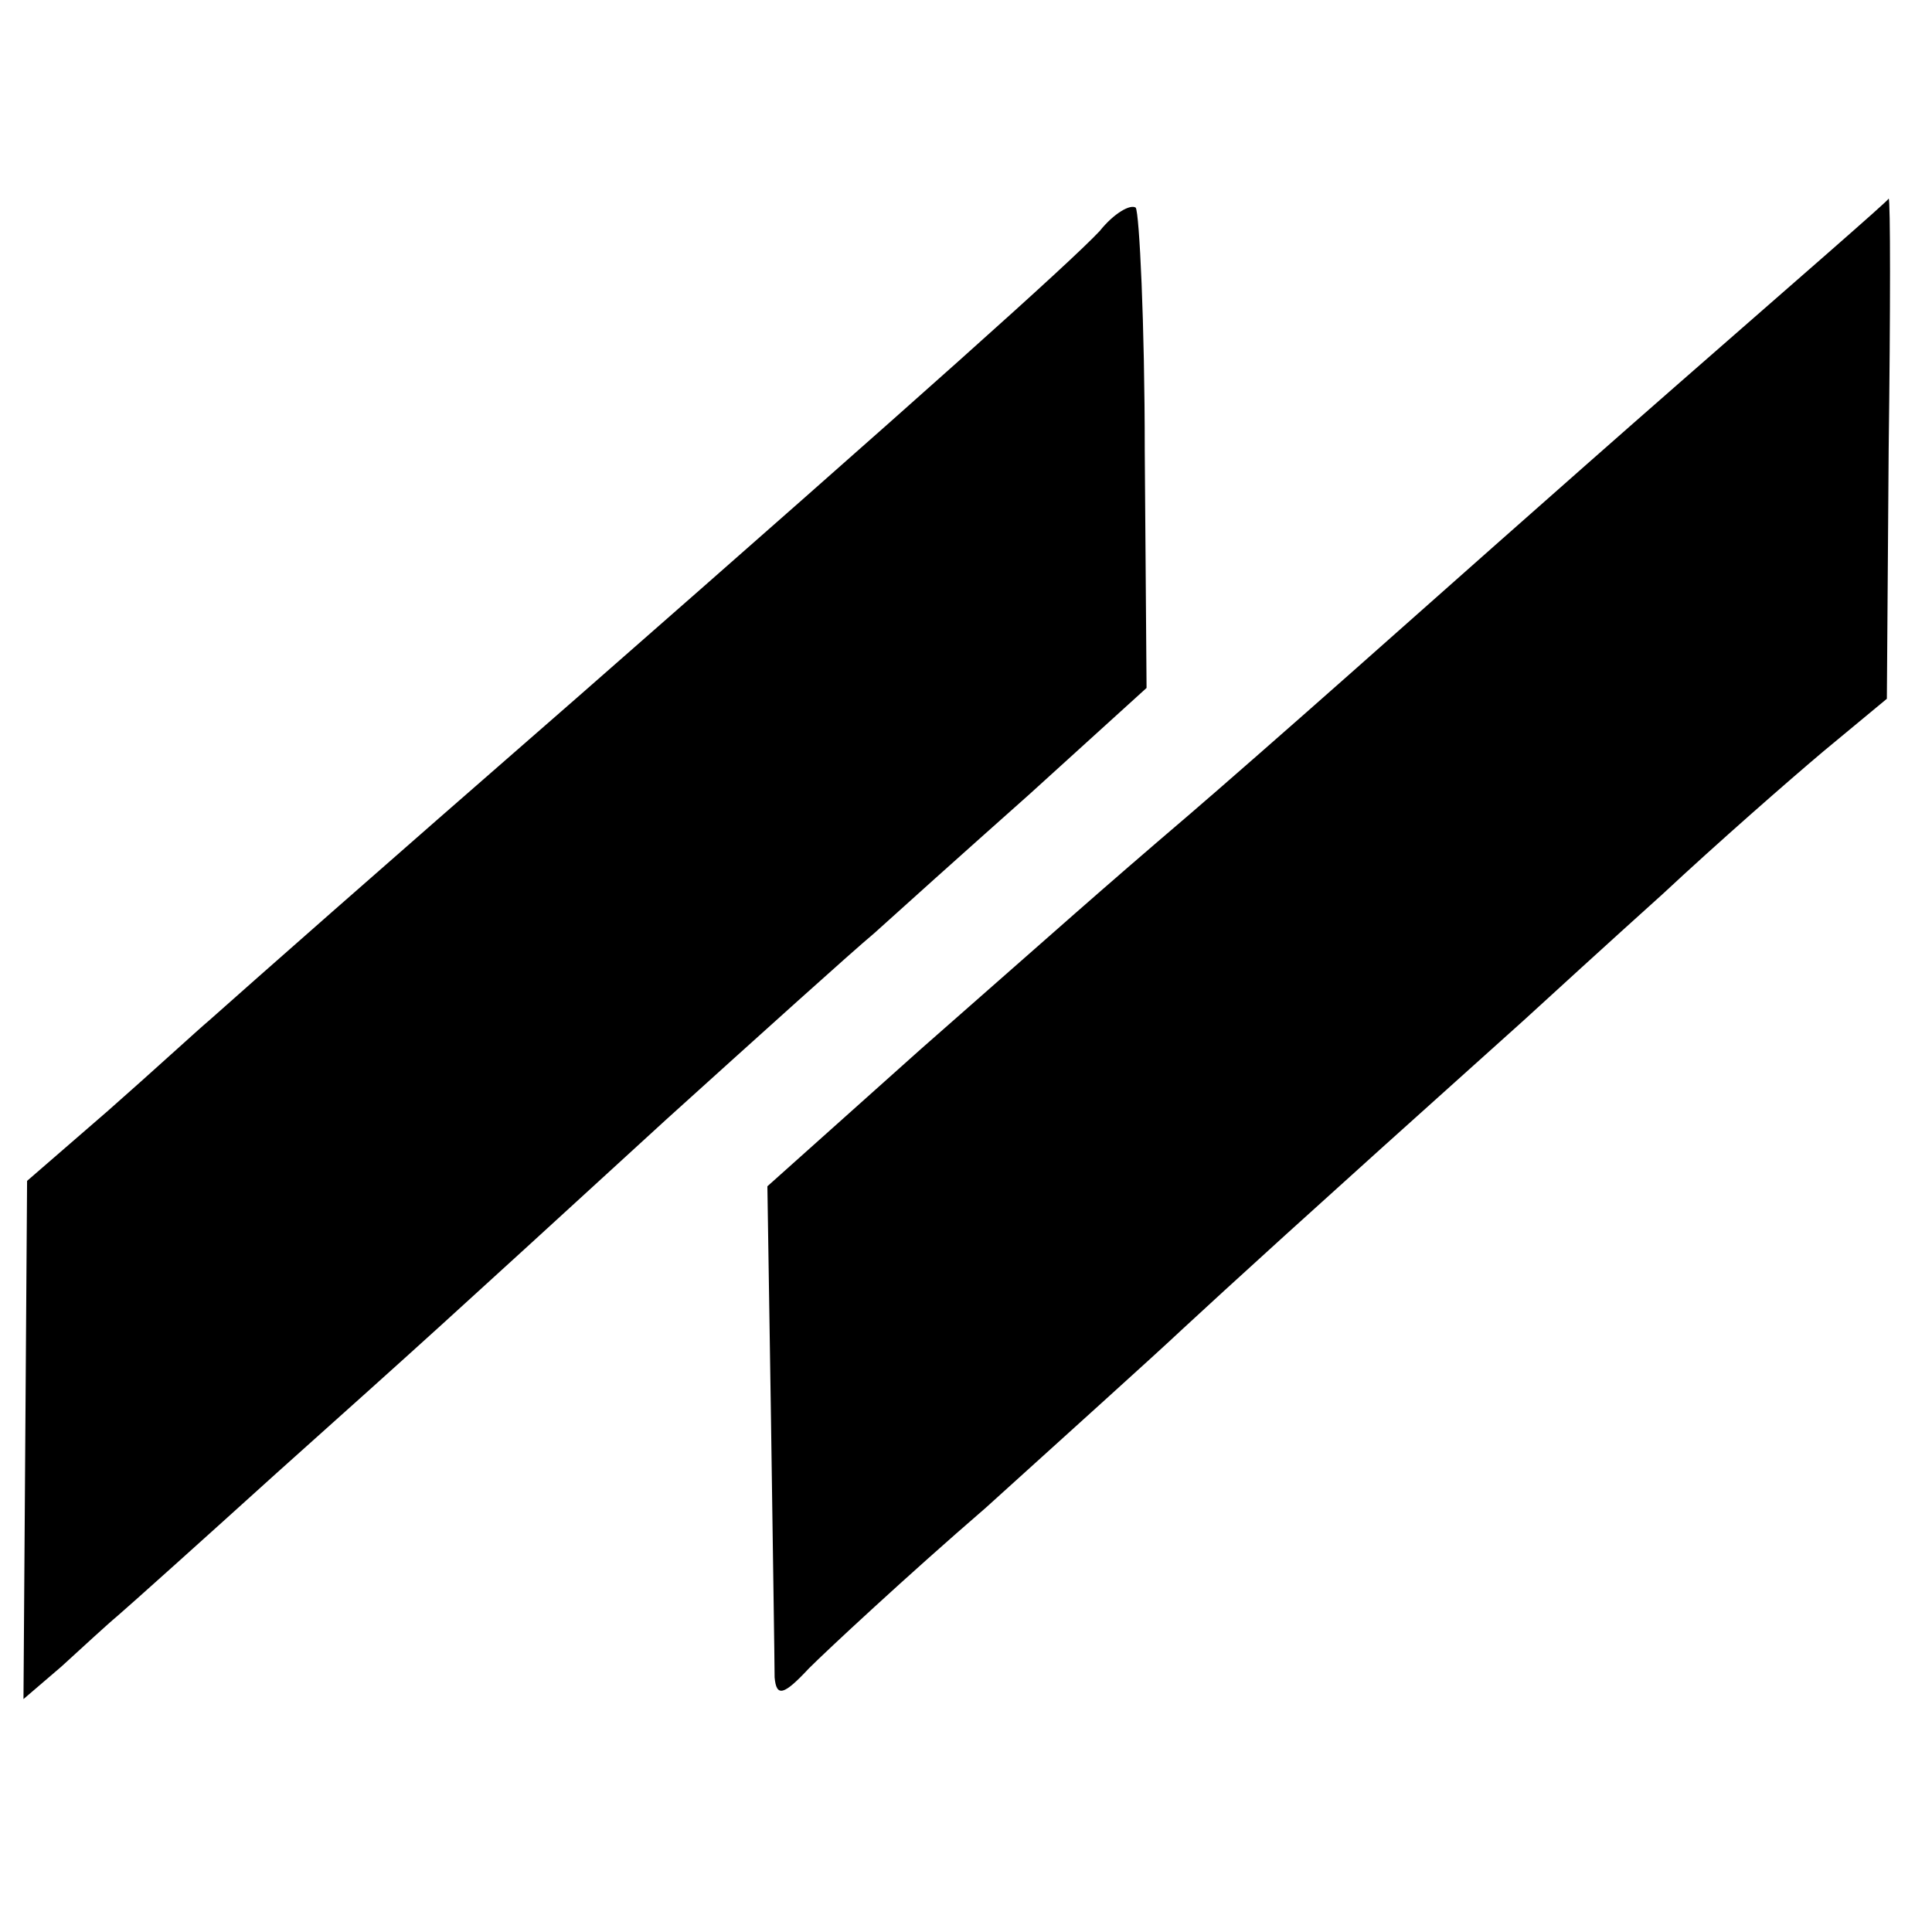
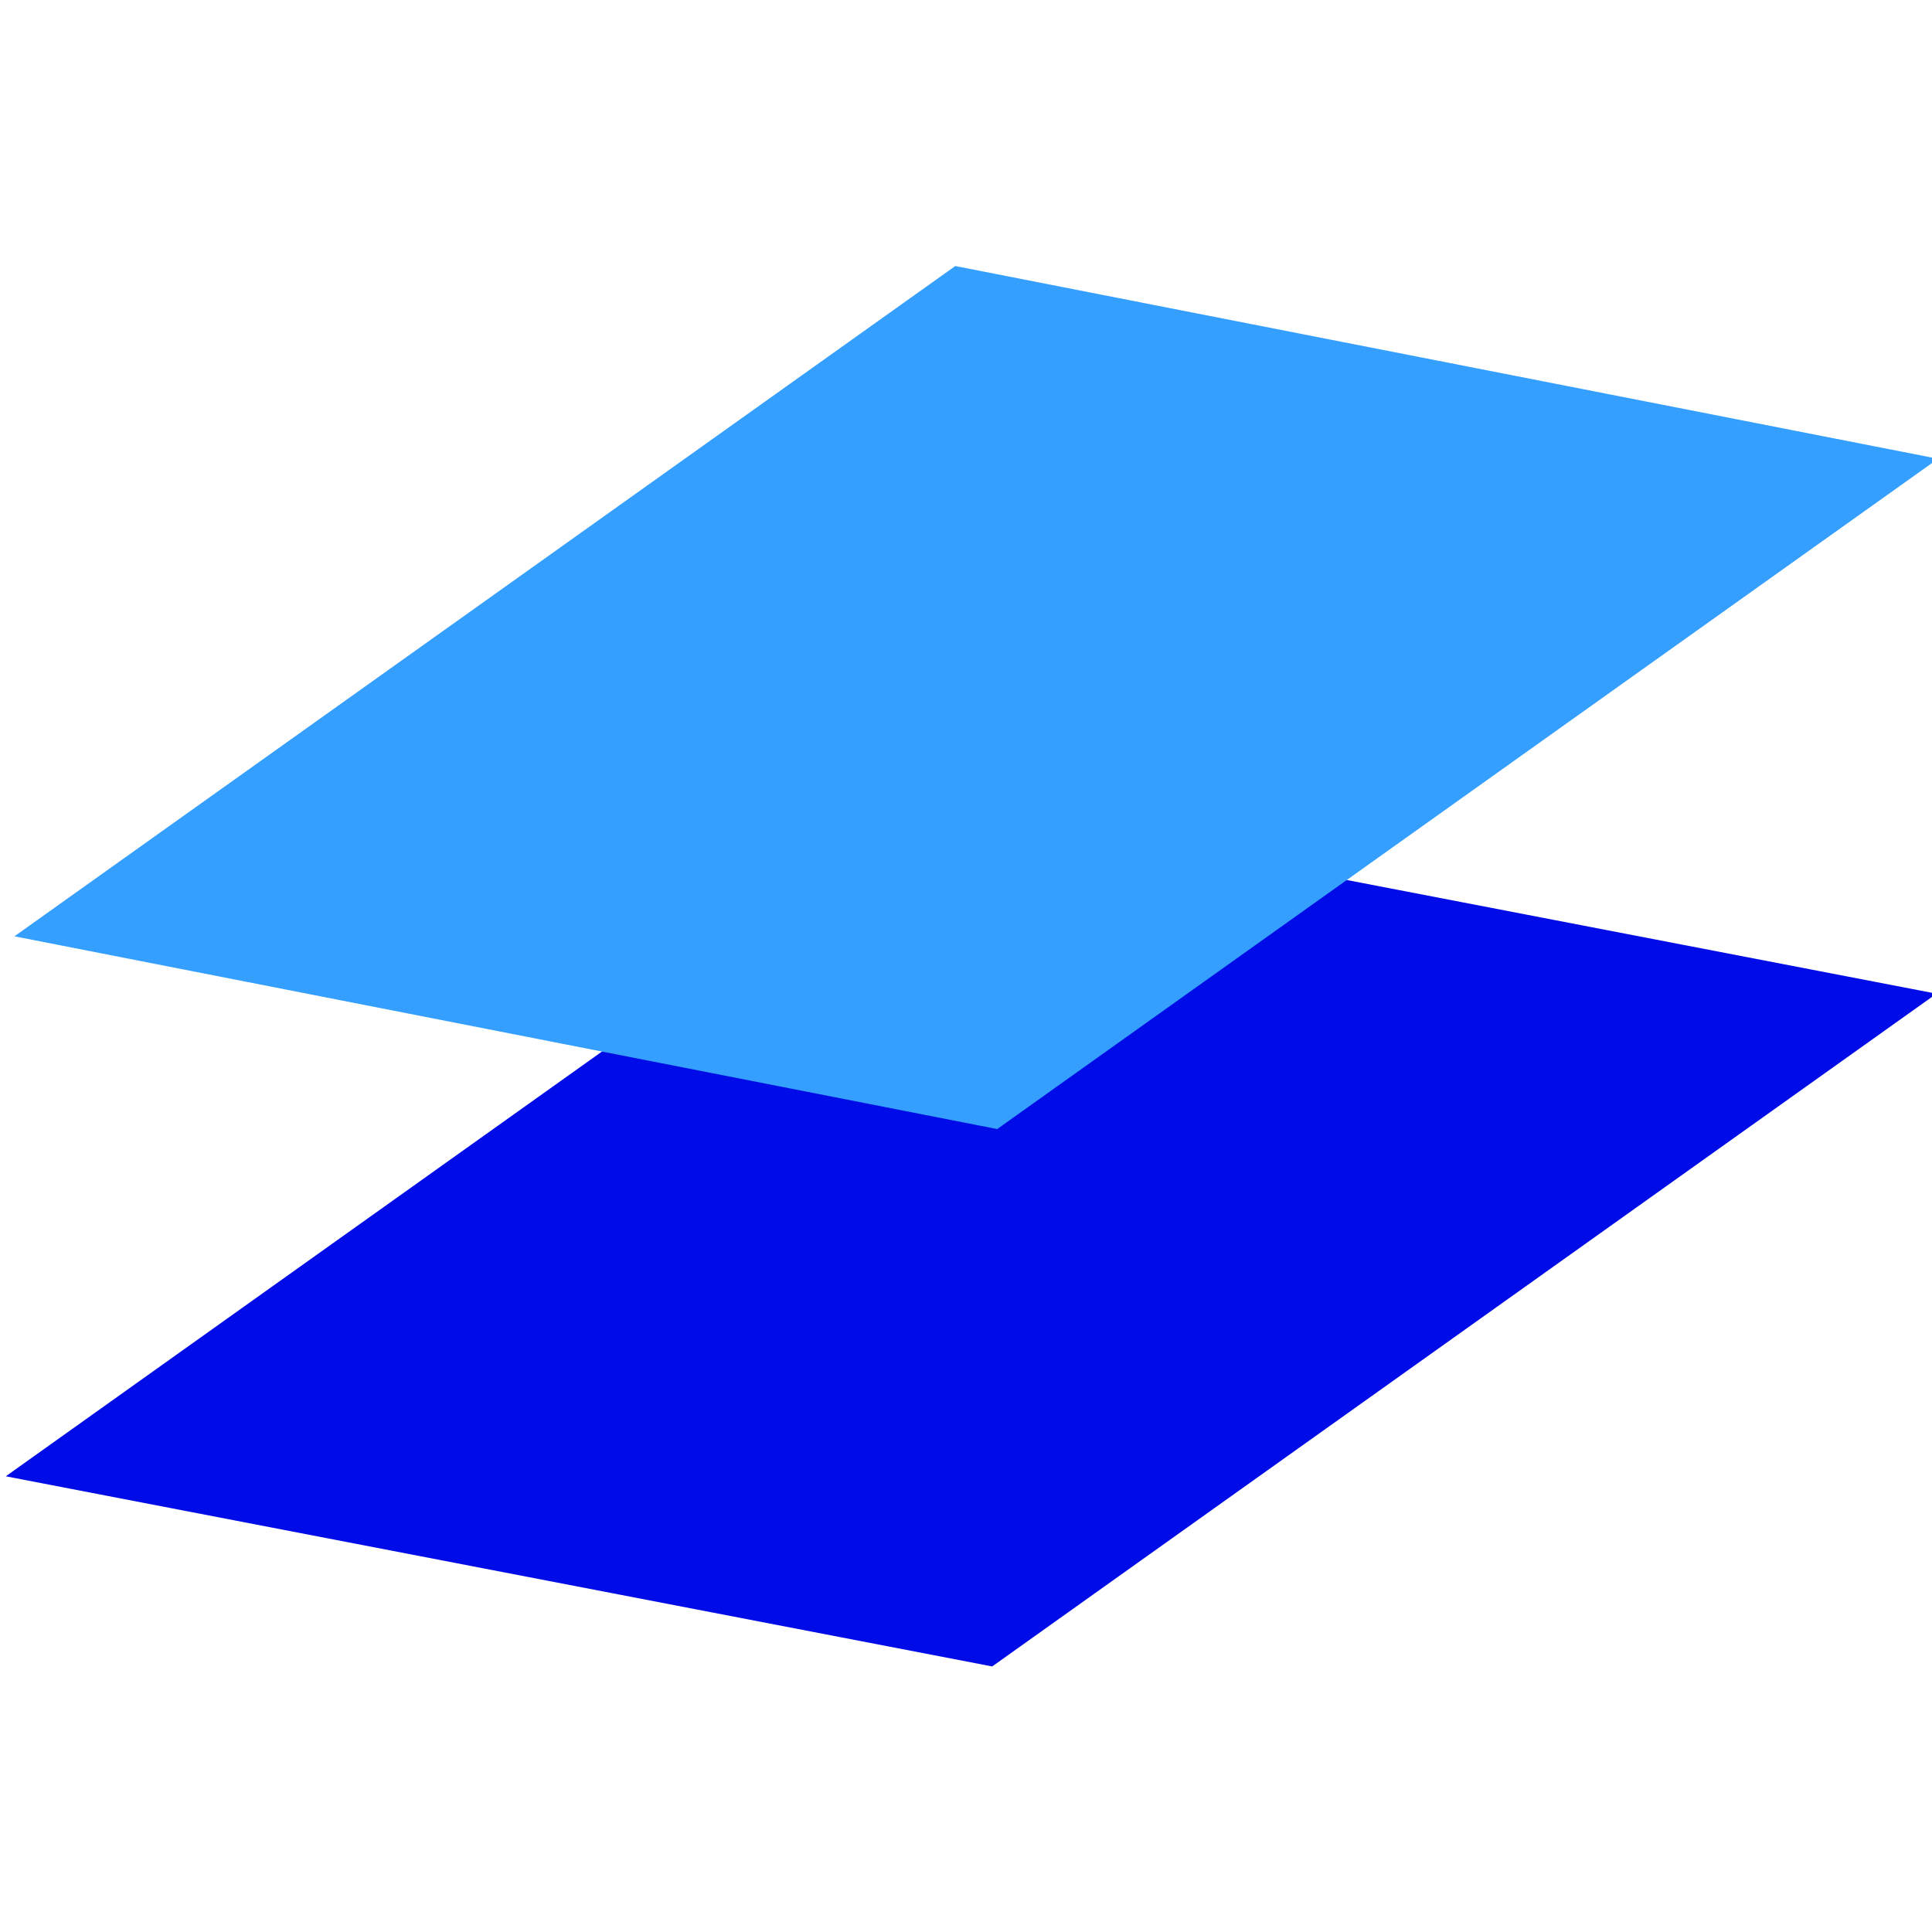
- <svg xmlns="http://www.w3.org/2000/svg" version="1.0" width="107pt" height="107pt" viewBox="0 0 107 107" preserveAspectRatio="xMidYMid meet">
-   <g transform="translate(0,107) scale(0.1,-0.1)" fill="#000000" stroke="none">
-     <path d="M609 942 c-17 -18 -95 -88 -289 -258 -117 -102 -177 -155 -204 -179 -6 -5 -31 -28 -56 -50 l-45 -39 -1 -144 -1 -143 21 18 c11 10 25 23 31 28 7 6 46 41 88 79 86 77 86 77 216 196 52 47 103 93 115 103 11 10 50 45 86 77 l65 59 -1 131 c0 71 -3 132 -5 135 -3 2 -12 -3 -20 -13z" />
-     <path d="M929 857 c-64 -56 -145 -128 -180 -159 -35 -31 -75 -66 -89 -78 -55 -47 -68 -59 -150 -131 l-85 -76 2 -129 c1 -71 2 -135 2 -143 1 -11 5 -10 19 5 10 10 54 51 98 89 43 39 92 83 109 99 26 24 63 58 189 171 12 11 47 43 77 70 30 28 70 63 89 79 l35 29 1 138 c1 77 1 139 0 139 0 -1 -53 -47 -117 -103z" />
+ <svg xmlns="http://www.w3.org/2000/svg" width="80" height="80" viewBox="0 0 21.167 21.167" version="1.1" id="svg5">
+   <defs id="defs2" />
+   <g id="layer1" transform="translate(-95.30237,-104.9049)">
+     <rect style="fill:#000ce7;fill-opacity:1;fill-rule:evenodd;stroke-width:0.035" id="rect1051" width="12.703" height="11.006" x="126.595" y="212.66" transform="matrix(-0.8144415,0.5802456,0.9819233,0.1892795,0,0)" />
+     <rect style="fill:#349fff;fill-opacity:1;fill-rule:evenodd;stroke-width:0.035" id="rect1051-6" width="12.656" height="10.972" x="117.673" y="205.447" transform="matrix(-0.8144415,0.5802456,0.9813048,0.19246,0,0)" />
  </g>
</svg>
